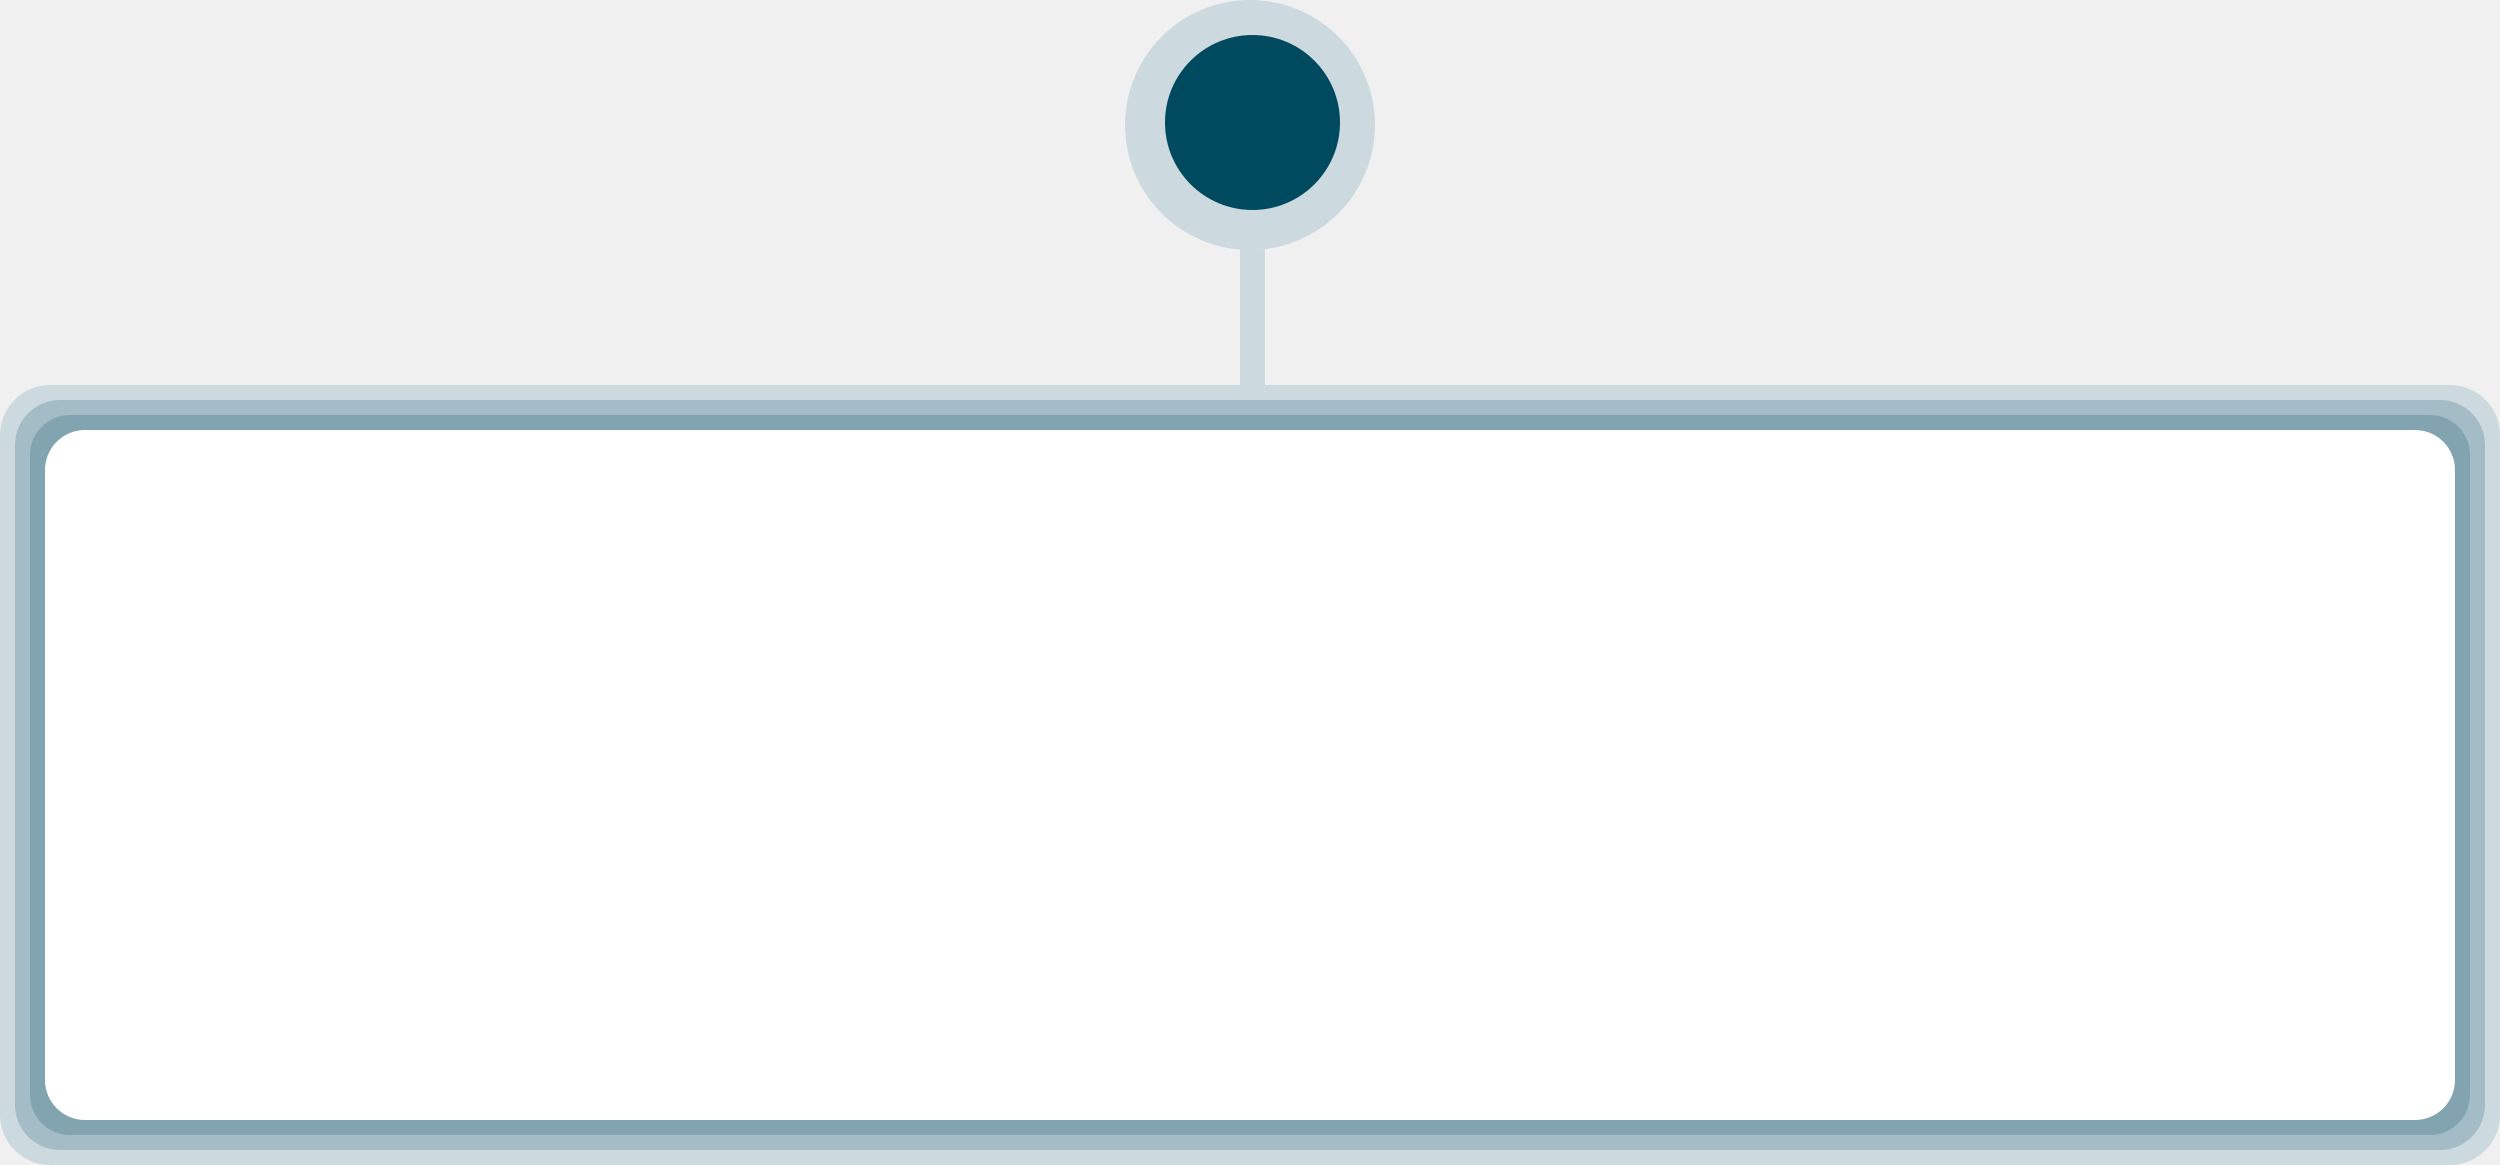
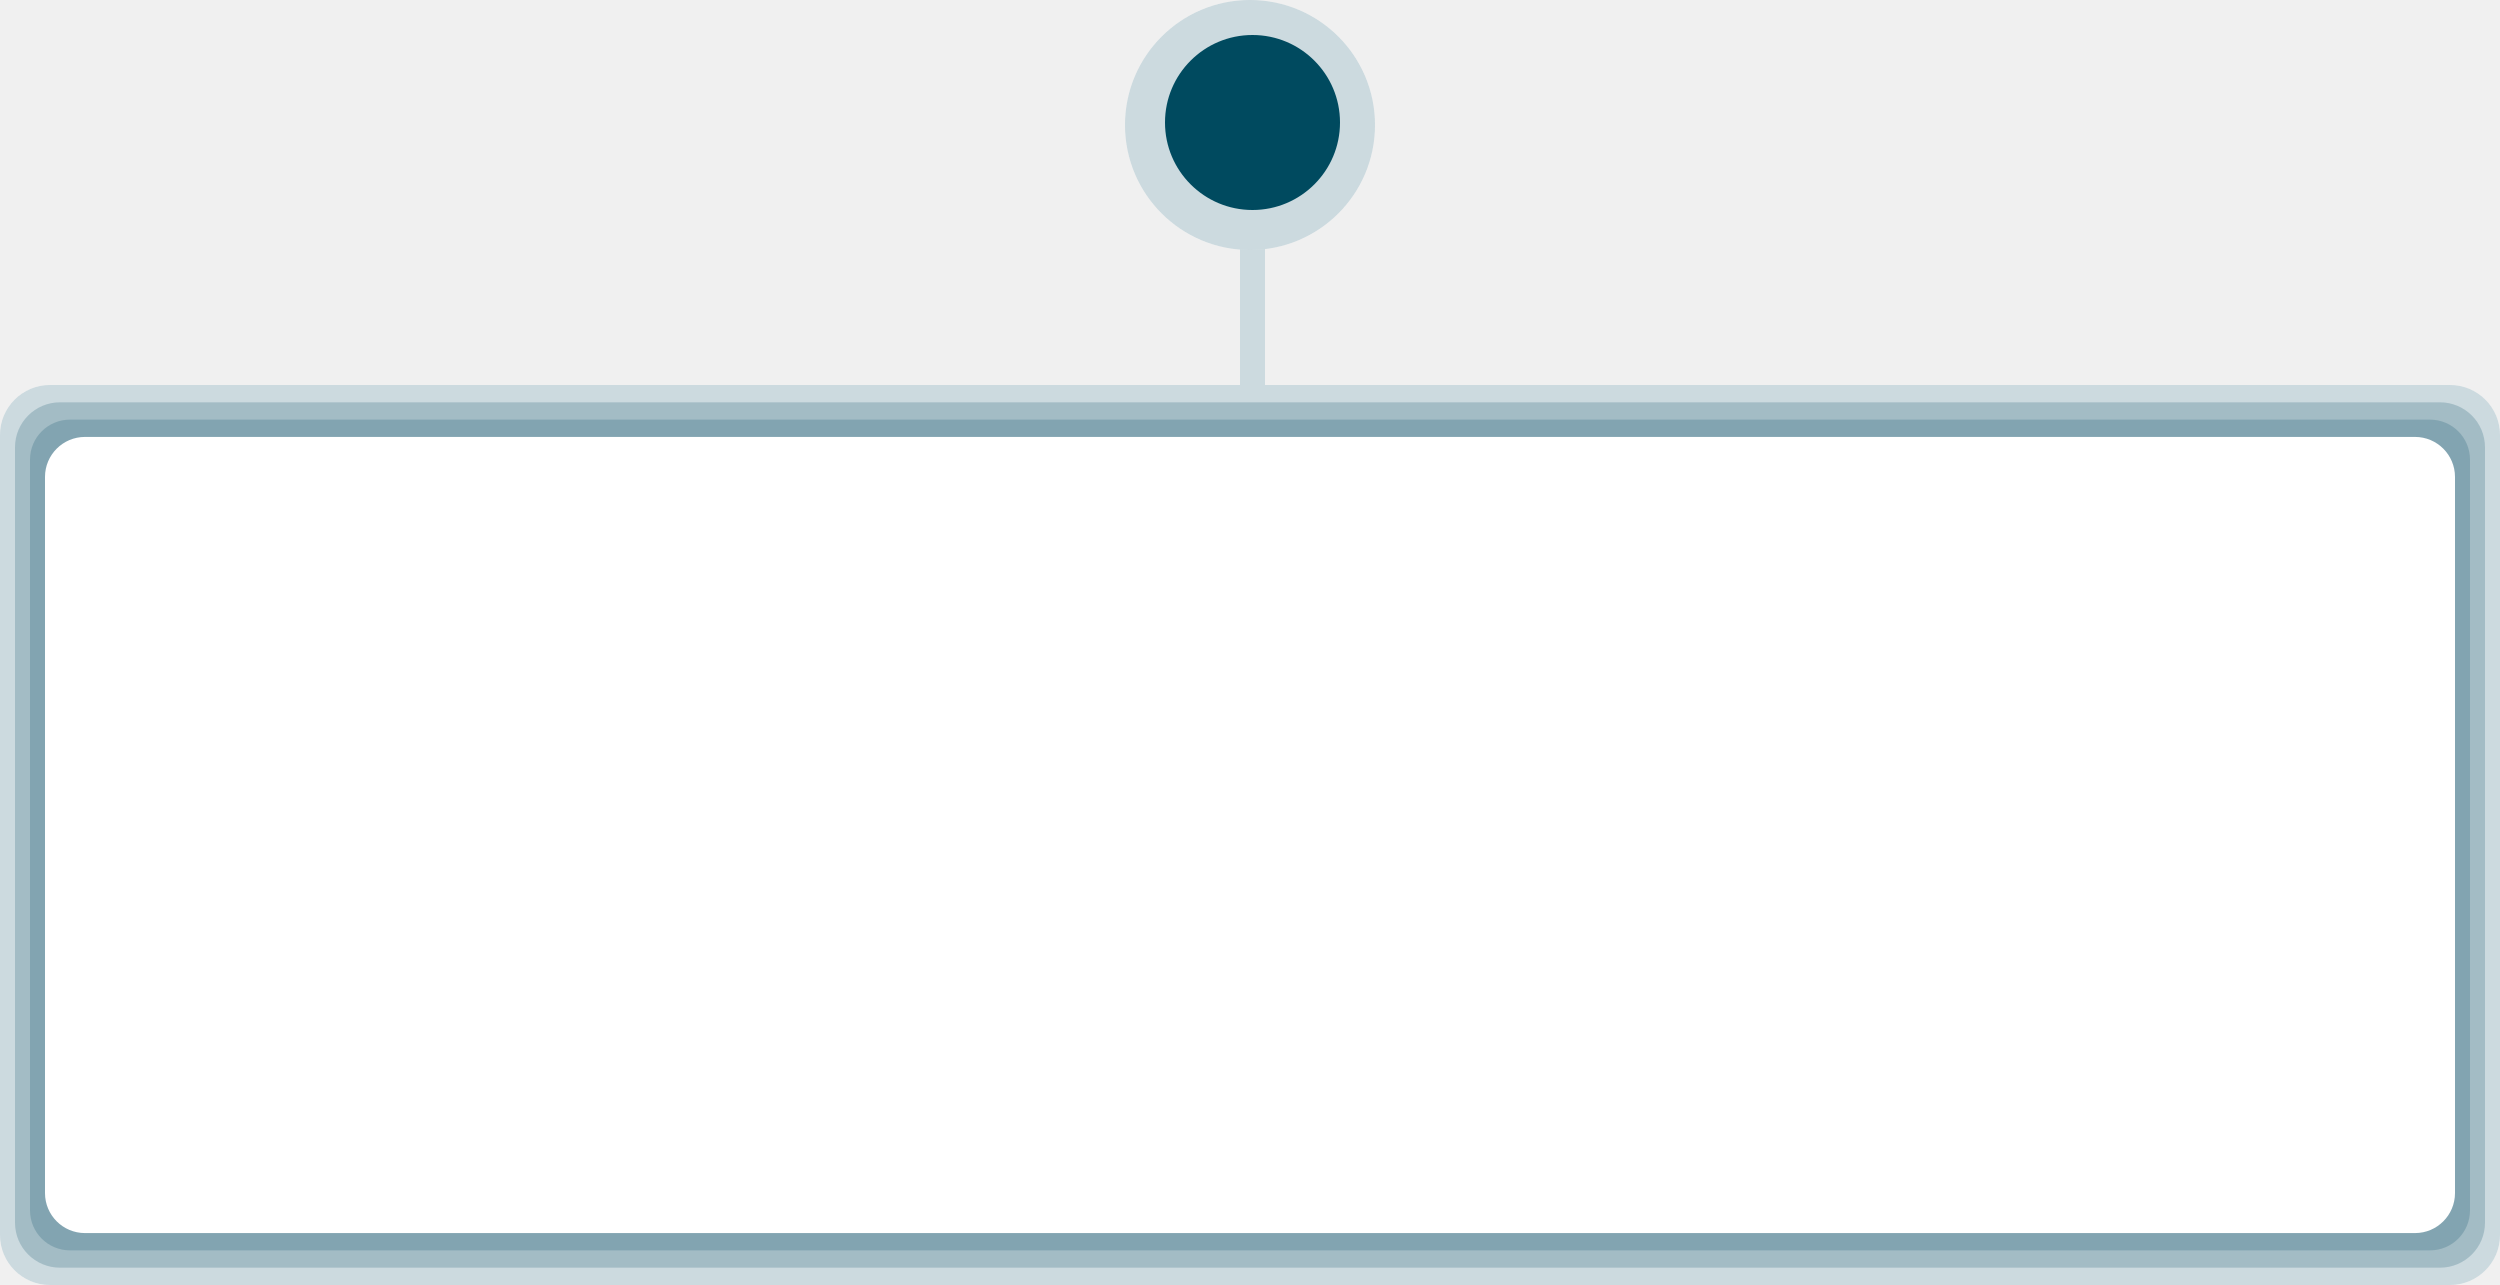
- <svg xmlns="http://www.w3.org/2000/svg" width="500" height="233" viewBox="0 0 500 233" fill="none">
-   <rect x="-3.05176e-05" y="77" width="500" height="156" rx="10" fill="white" />
-   <rect x="-3.05176e-05" y="77" width="500" height="156" rx="10" fill="#004A5F" fill-opacity="0.2" />
-   <rect x="3" y="80" width="494" height="150" rx="9" fill="#004A5F" fill-opacity="0.2" />
-   <rect x="6" y="83" width="488" height="144" rx="8" fill="#004A5F" fill-opacity="0.2" />
-   <rect x="9" y="86" width="482" height="138" rx="8" fill="white" />
+ <svg xmlns="http://www.w3.org/2000/svg" width="500" height="257" viewBox="0 0 500 257" fill="none">
+   <rect x="-3.05176e-05" y="77" width="500" height="180" rx="10" fill="white" />
+   <rect x="-3.05176e-05" y="77" width="500" height="180" rx="10" fill="#004A5F" fill-opacity="0.2" />
+   <rect x="3" y="80.462" width="494" height="173.077" rx="9" fill="#004A5F" fill-opacity="0.2" />
+   <rect x="6" y="83.923" width="488" height="166.154" rx="8" fill="#004A5F" fill-opacity="0.2" />
+   <rect x="9" y="87.385" width="482" height="159.231" rx="8" fill="white" />
  <rect x="253" y="42" width="35" height="5" transform="rotate(90 253 42)" fill="white" />
  <rect x="253" y="42" width="35" height="5" transform="rotate(90 253 42)" fill="#004A5F" fill-opacity="0.2" />
  <circle cx="250" cy="25" r="25" transform="rotate(90 250 25)" fill="white" />
  <circle cx="250" cy="25" r="25" transform="rotate(90 250 25)" fill="#004A5F" fill-opacity="0.2" />
  <circle cx="250.5" cy="24.5" r="17.5" transform="rotate(90 250.5 24.5)" fill="#004A5F" />
</svg>
